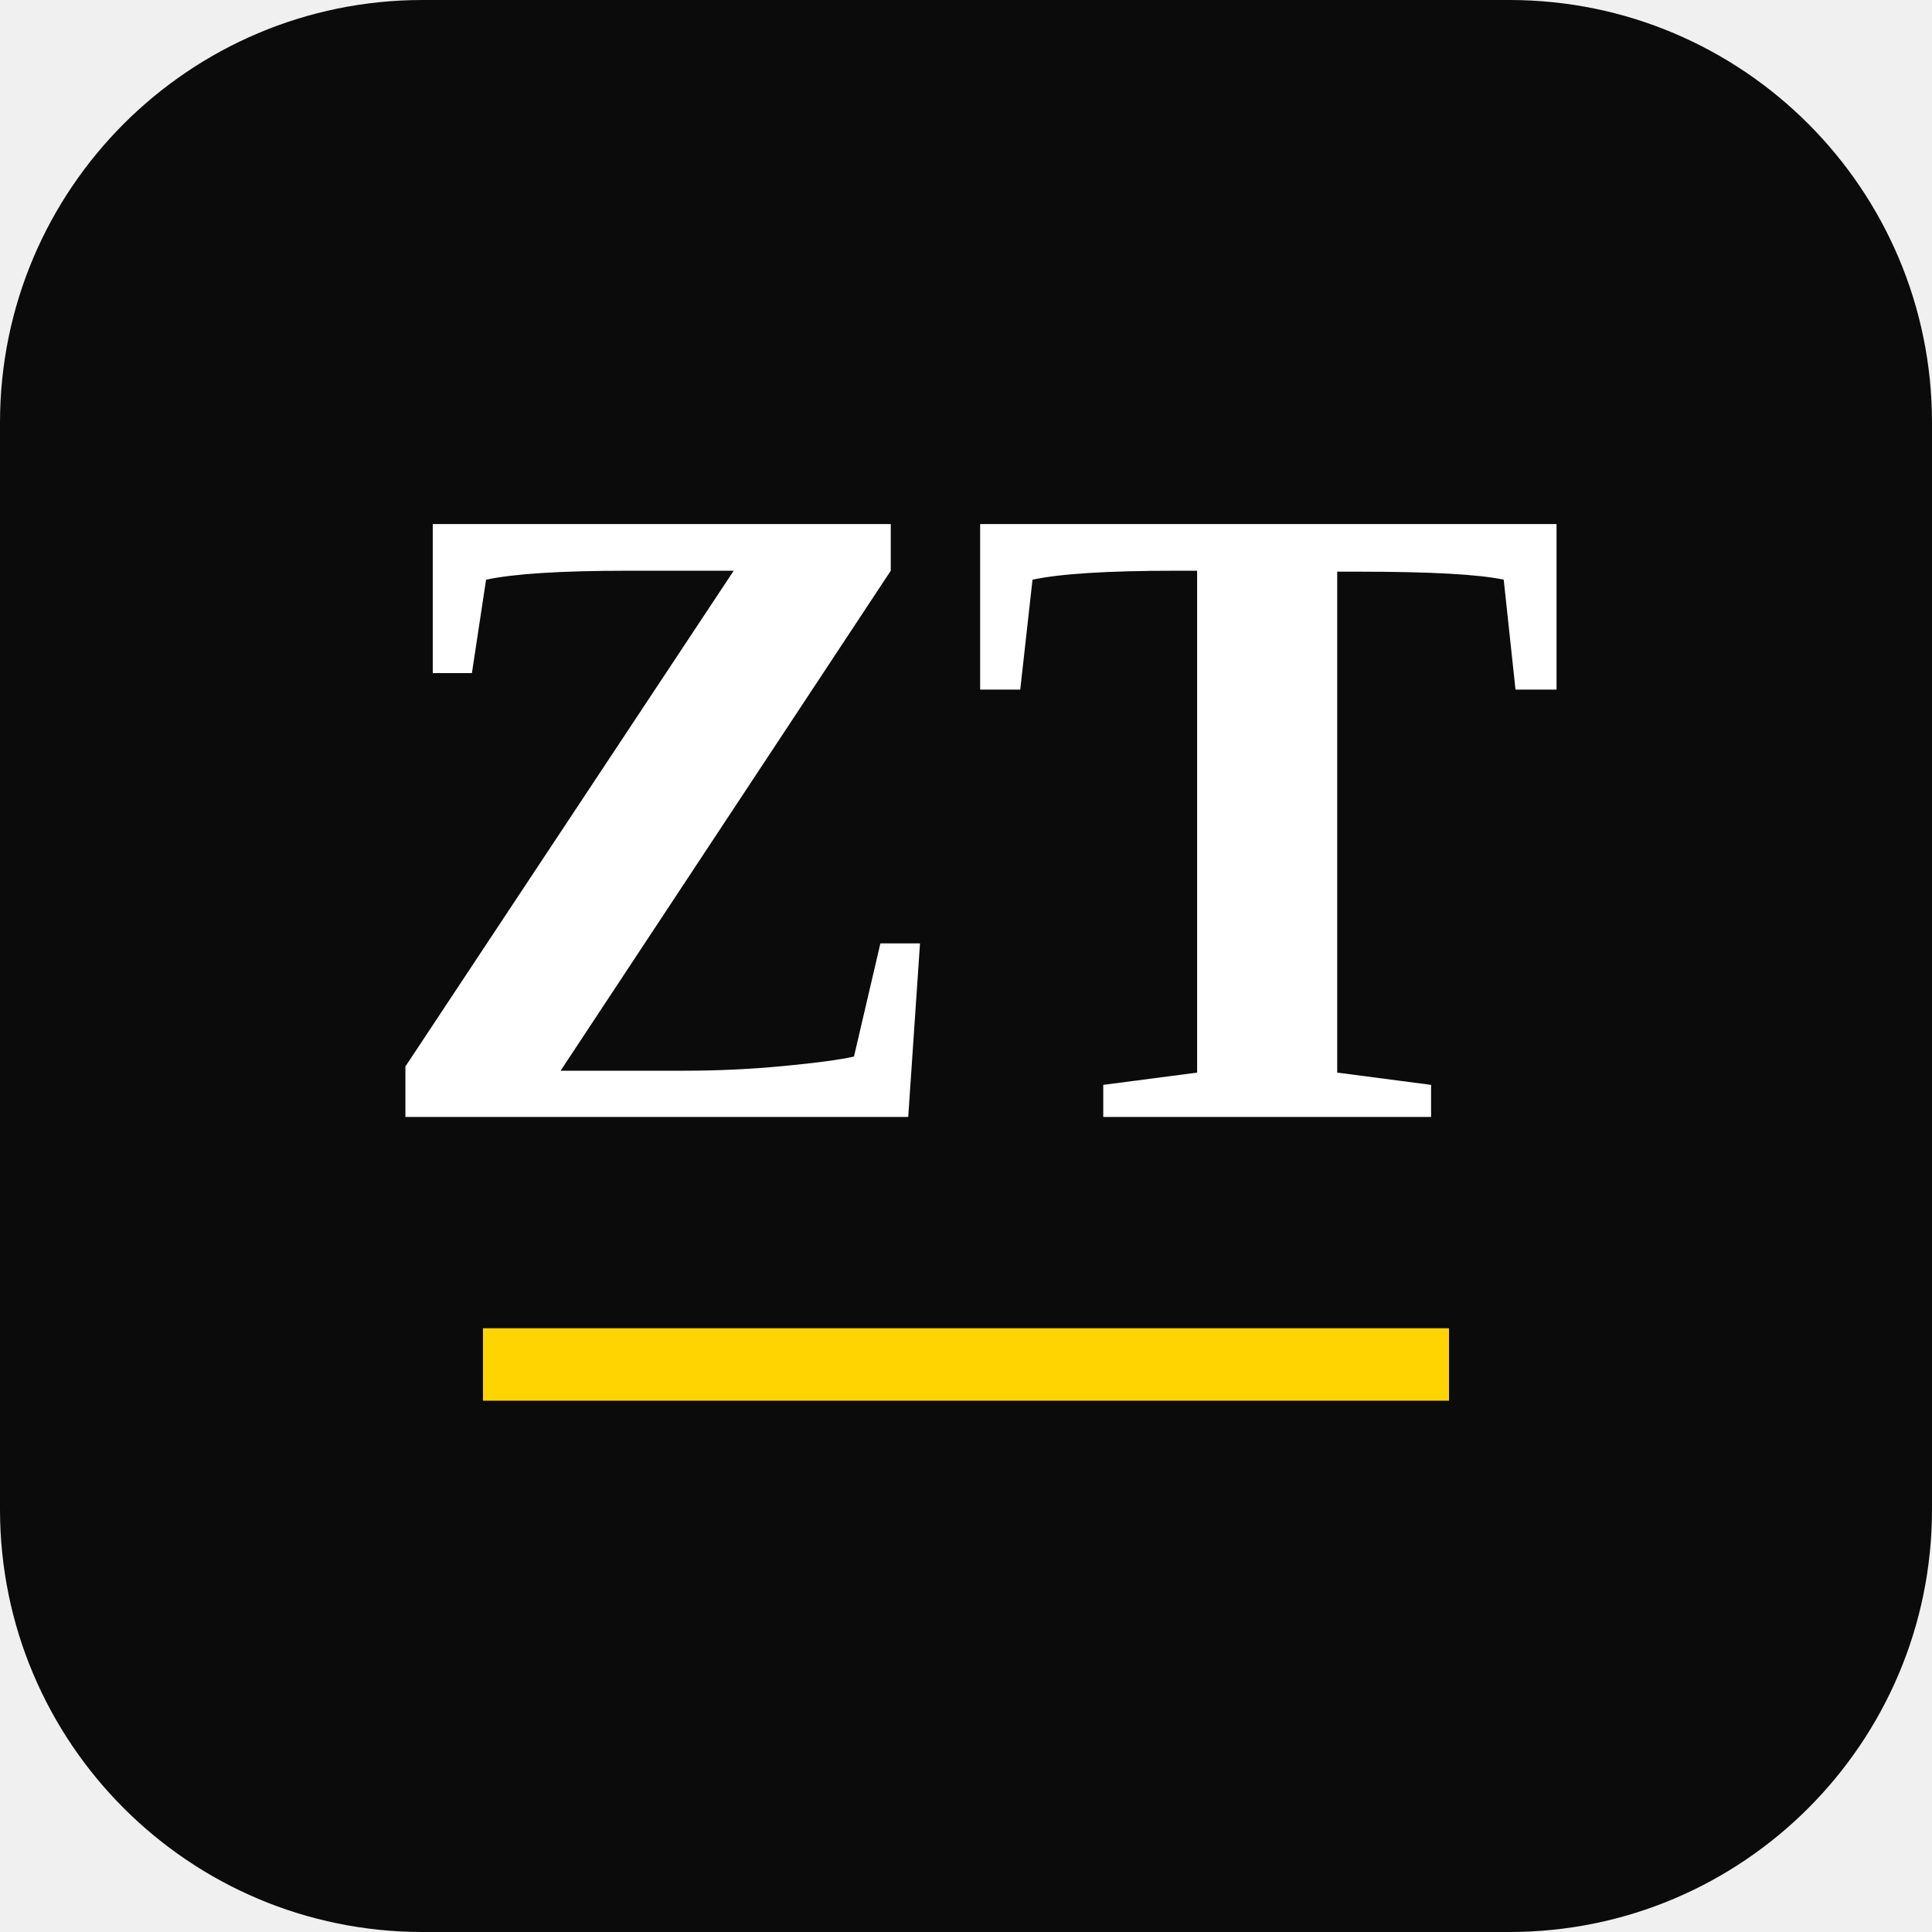
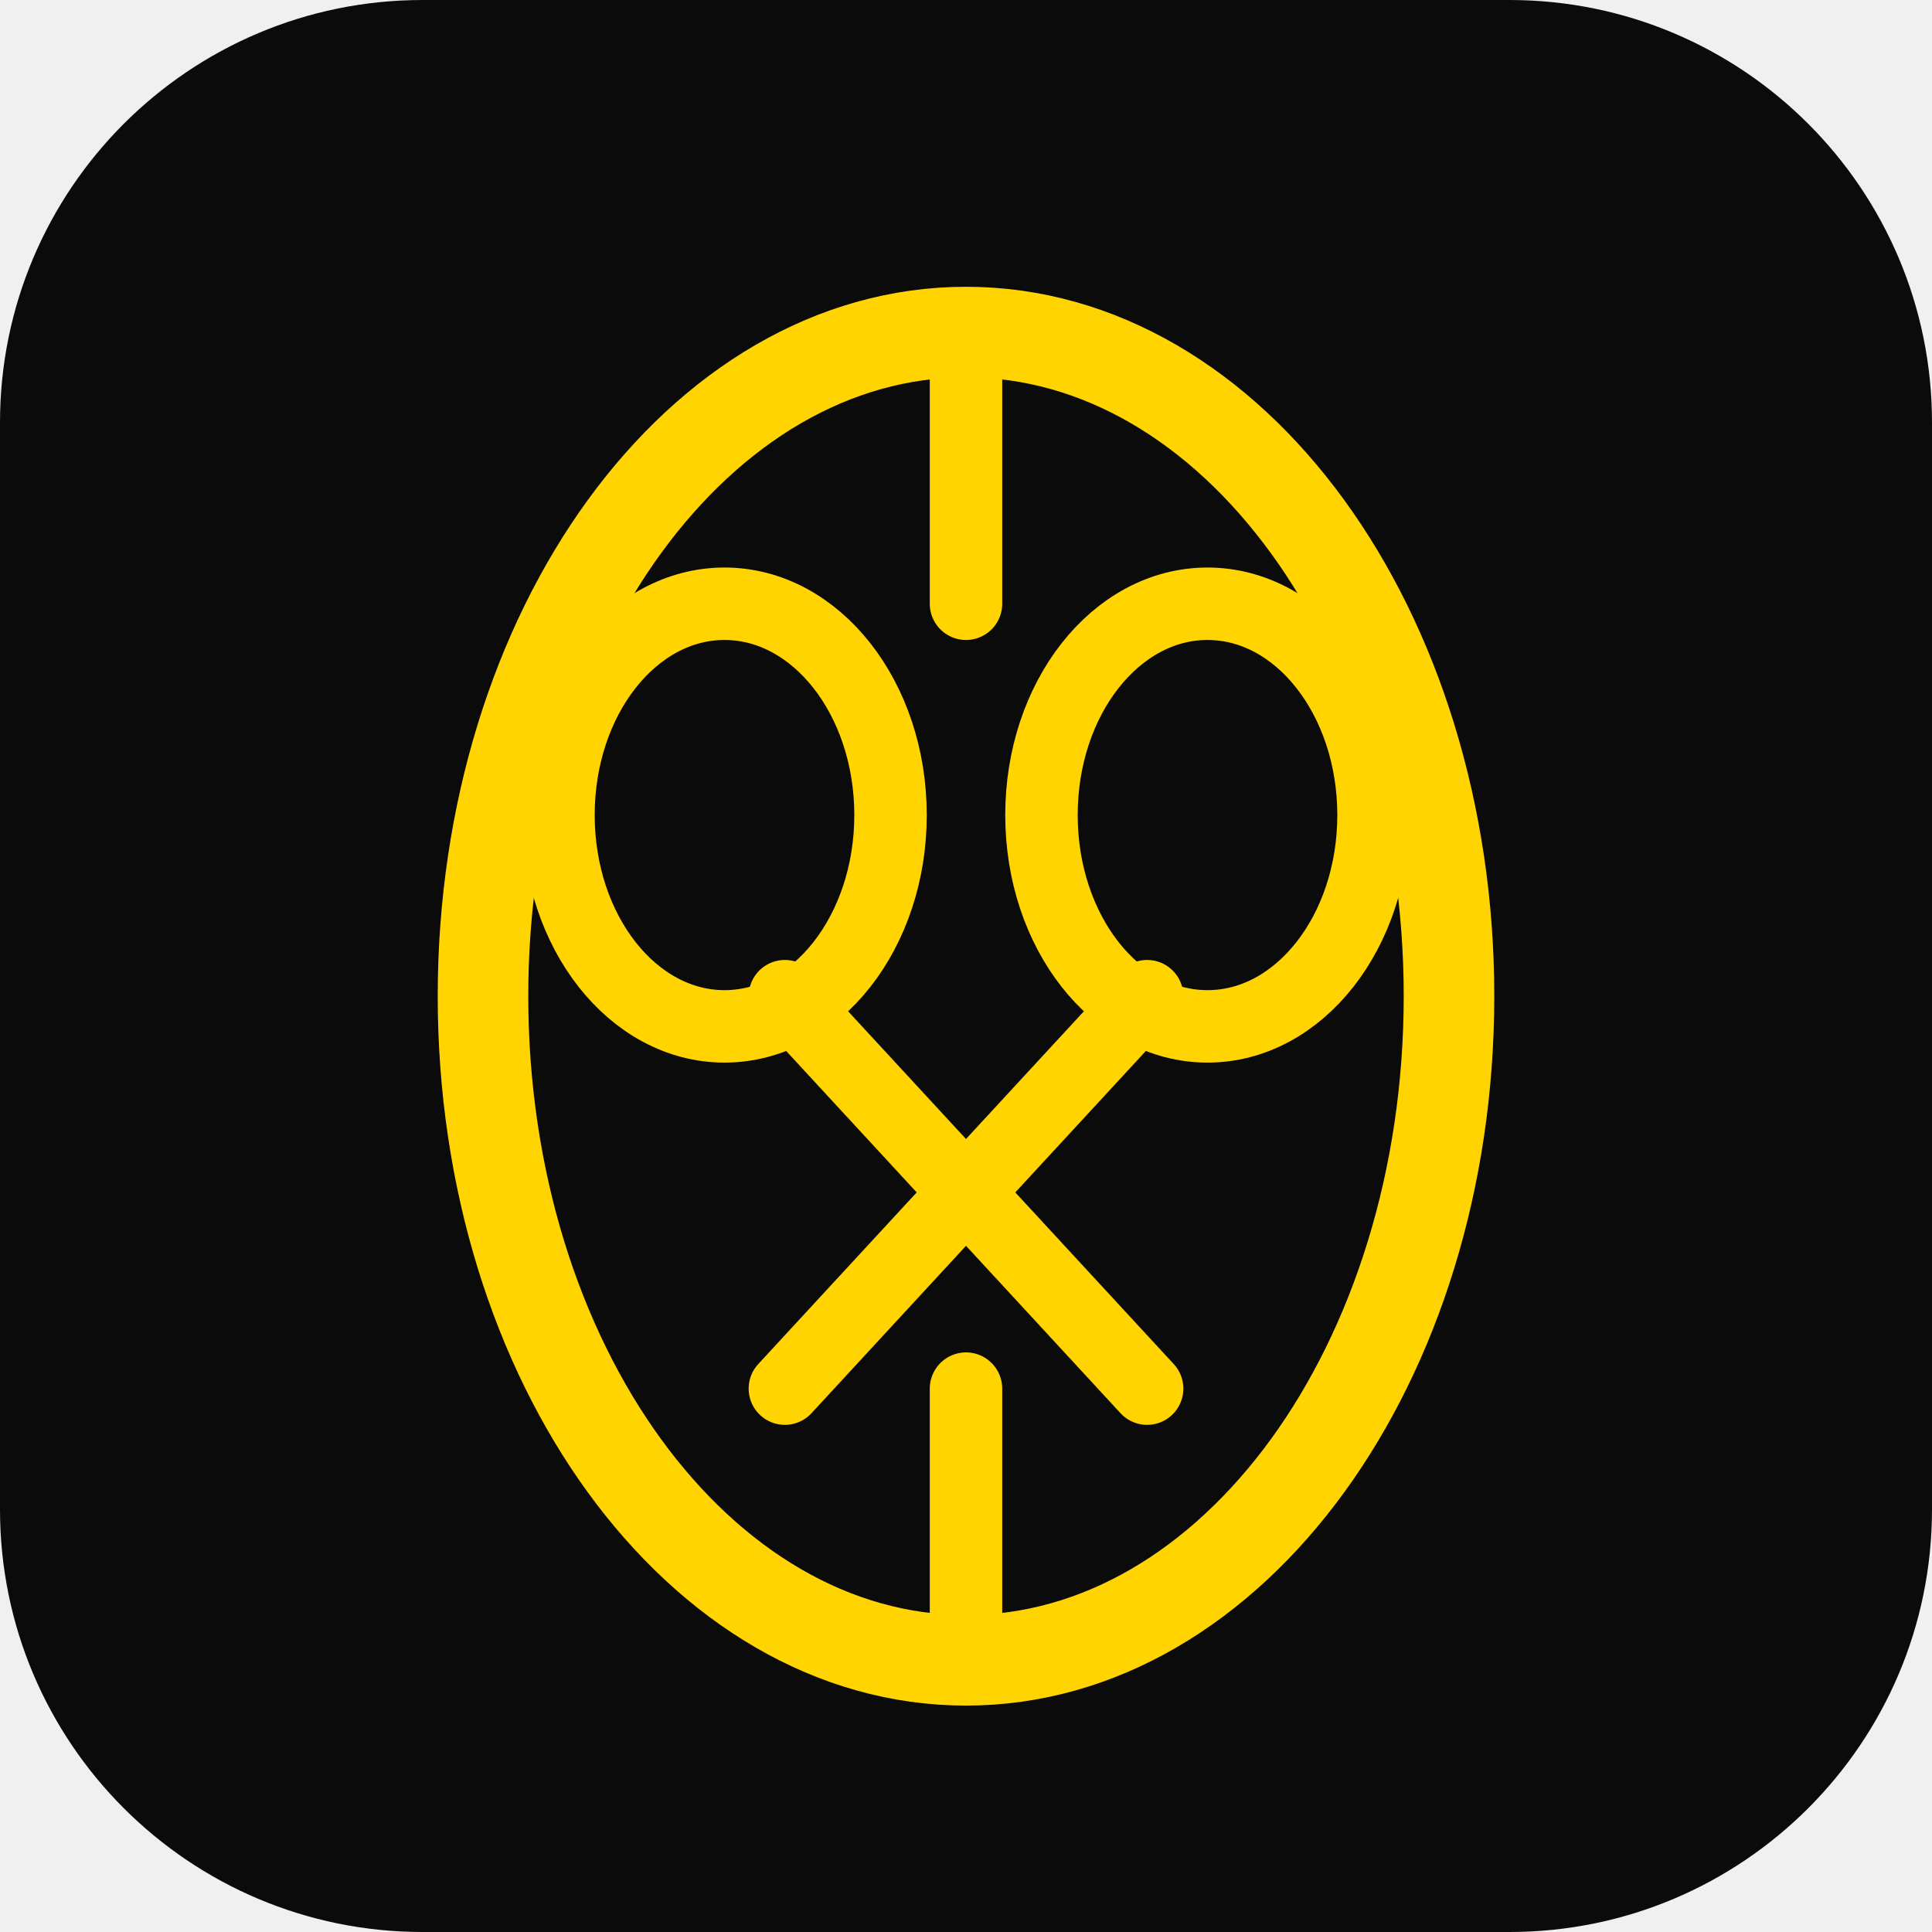
<svg xmlns="http://www.w3.org/2000/svg" viewBox="0 0 64 64">
  <rect width="64" height="64" rx="14" fill="#0b0b0b" />
-   <text x="32" y="37" text-anchor="middle" font-family="Georgia, 'Times New Roman', serif" font-weight="700" font-size="30" fill="#ffffff">ZT</text>
-   <rect x="16" y="44" width="32" height="2.4" fill="#ffd400" />
+   <ellipse cx="32" cy="33" rx="16" ry="22" fill="none" stroke="#ffd400" stroke-width="3" />
+   <line x1="32" y1="12" x2="32" y2="20" stroke="#ffd400" stroke-width="2.4" stroke-linecap="round" />
+   <line x1="32" y1="46" x2="32" y2="54" stroke="#ffd400" stroke-width="2.4" stroke-linecap="round" />
+   <g stroke="#ffd400" stroke-width="2.4" stroke-linecap="round" fill="none">
+     <ellipse cx="24" cy="27" rx="5.5" ry="7" />
+     <ellipse cx="40" cy="27" rx="5.5" ry="7" />
+     <line x1="26" y1="33" x2="38" y2="46" />
+     <line x1="38" y1="33" x2="26" y2="46" />
+   </g>
</svg>
